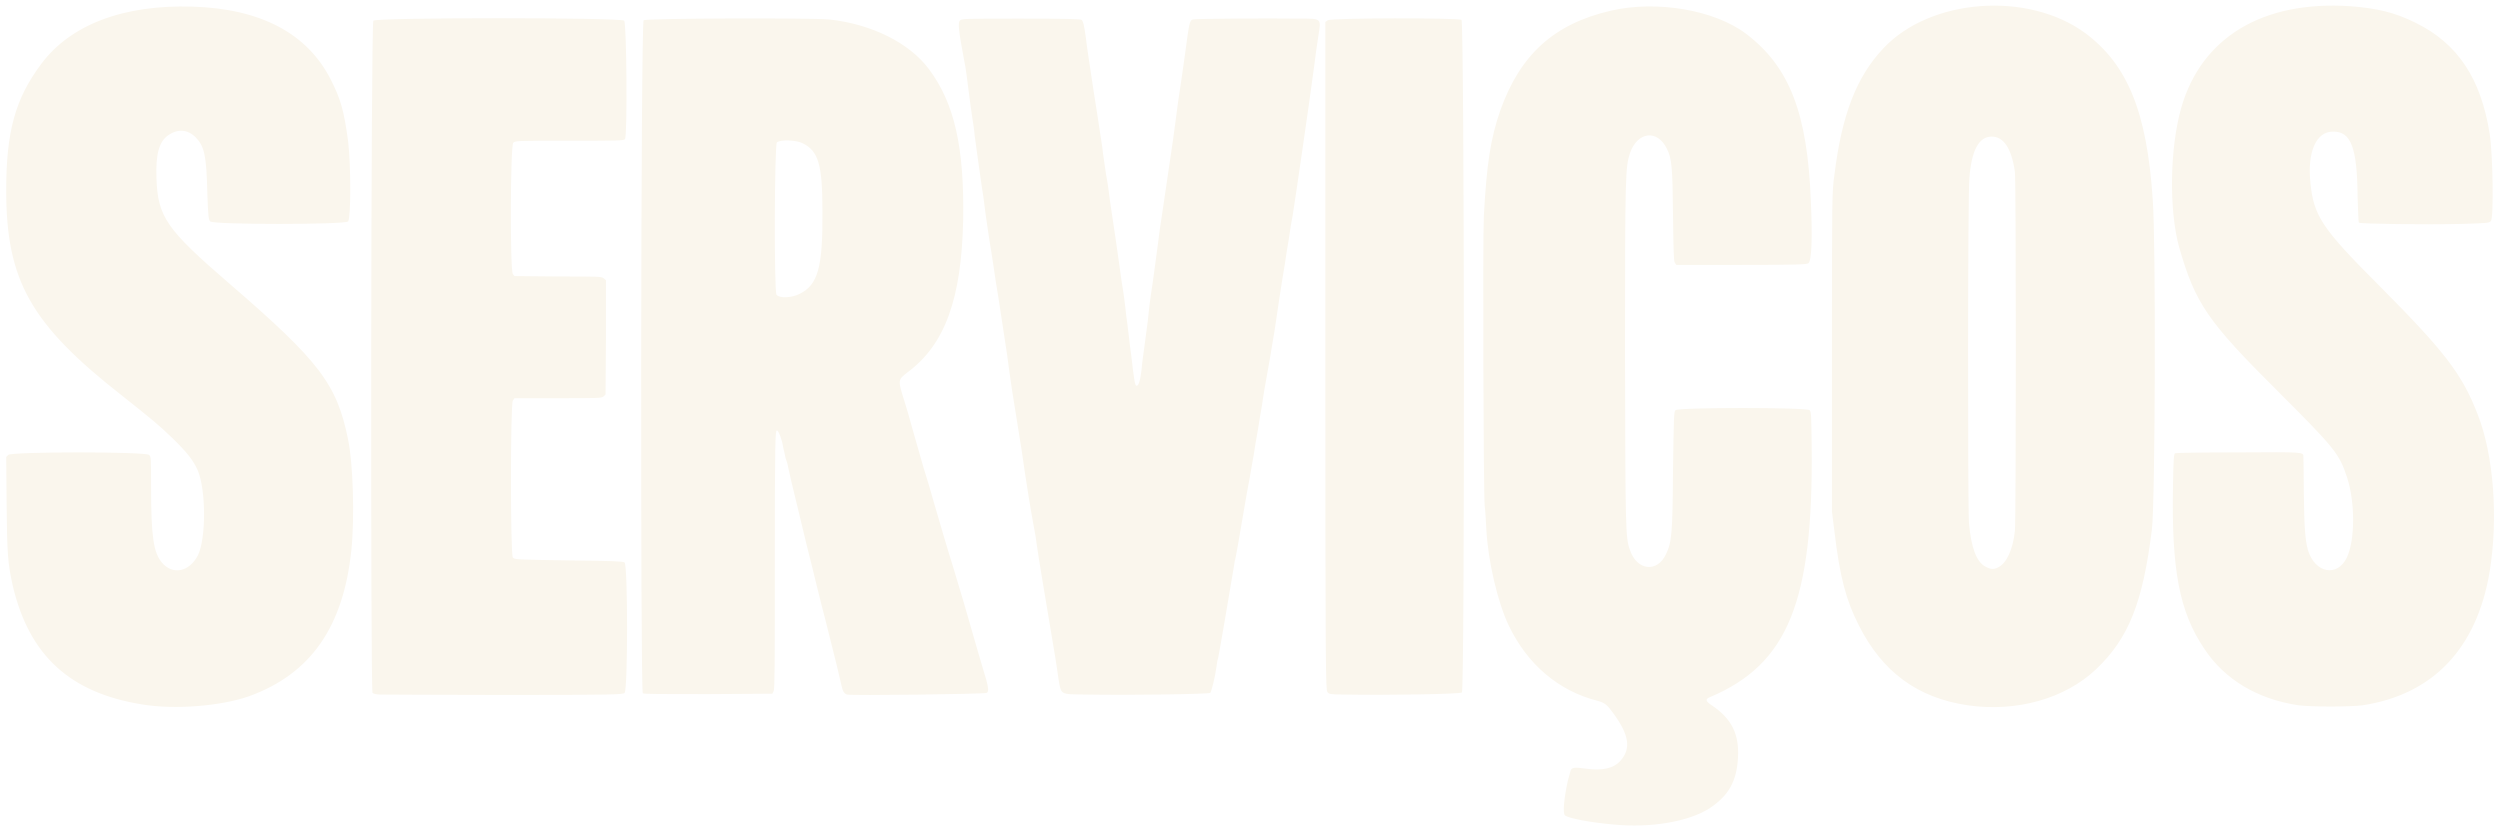
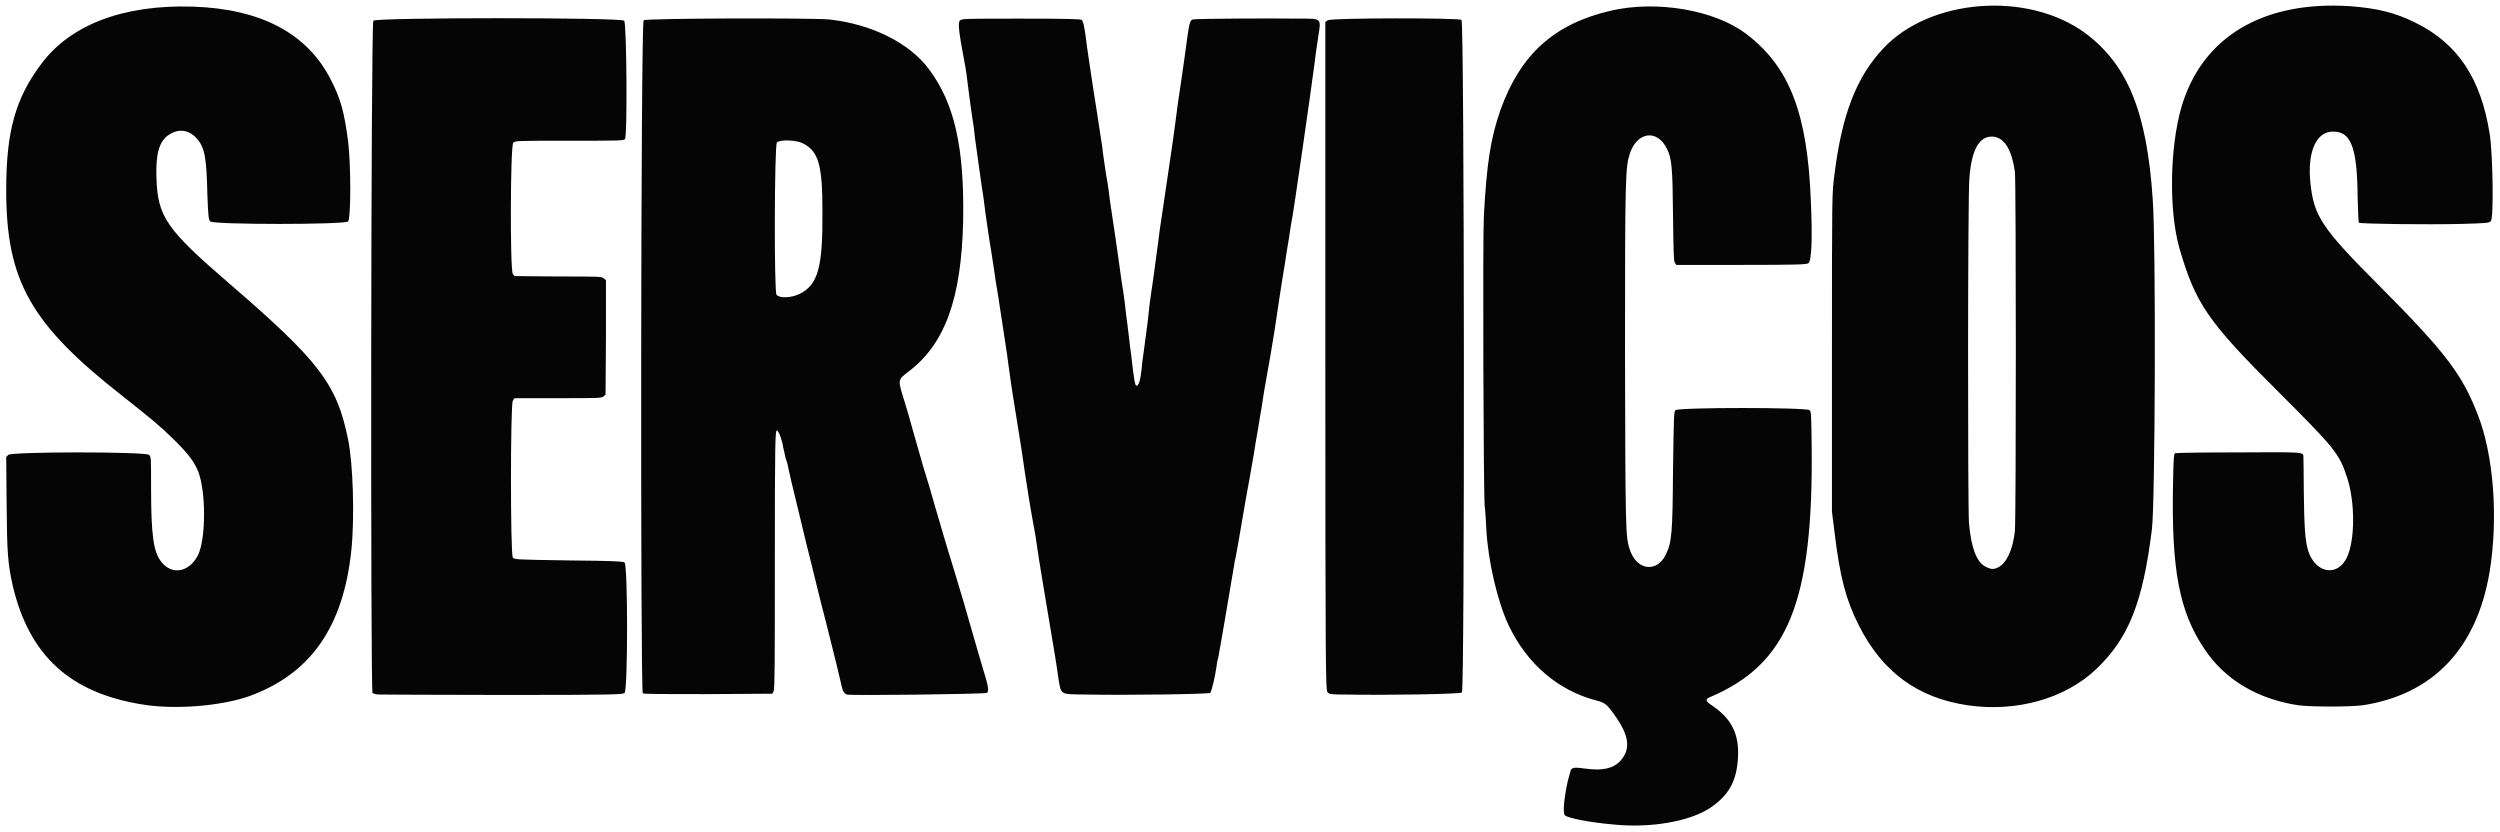
<svg xmlns="http://www.w3.org/2000/svg" viewBox="94 53 604 201" width="604" height="201">
-   <path fill="#FAF6ED" fill-rule="evenodd" d="M483.8 252.2C478.1 251.7 473 250.7 472.1 250C471.5 249.5 471.9 245.6 472.8 241.6C473 240.8 473.3 239.8 473.4 239.4C473.6 238.4 474.3 238.3 477.1 238.7C481.2 239.3 483.9 238.6 485.5 236.8C488.1 233.9 487.6 230.6 483.9 225.5C482.3 223.3 481.8 222.8 479.9 222.3C470.5 219.9 463 213.5 458.5 204.1C455.8 198.4 453.5 188.5 453.1 180.9C453 179.2 452.9 176.7 452.7 175.2C452.4 171.7 452.2 110.8 452.5 105.1C453.2 92.5 454.1 86.5 456.5 79.6C461.3 66.2 469.4 58.8 483.1 55.6C494.2 53 508.3 55.4 515.9 61.2C526.3 69.1 530.7 80.3 531.5 101.6C531.9 110.4 531.7 116.1 530.9 116.6C530.5 116.9 528.2 117 514.7 117L499 117L498.6 116.4C498.4 116 498.3 113.9 498.2 105C498.1 93.4 497.9 91.2 496.7 88.9C494.4 84.2 489.6 84.8 487.8 90C486.7 93.4 486.6 95 486.6 138.2C486.7 180.9 486.7 182.9 487.8 185.9C489.5 190.9 494.4 191.4 496.5 186.9C497.9 184 498.1 181.9 498.2 166.4C498.4 153.5 498.4 152.5 498.8 152.1C499.5 151.4 530.5 151.4 531.2 152.1C531.6 152.5 531.6 153.2 531.7 160.8C532.1 198.4 526 213.4 507.2 221.4C505.9 221.9 506 222.4 507.7 223.5C512.4 226.7 514.2 230.4 513.9 236C513.6 241.7 511.7 245.2 507 248.3C502 251.5 492.8 253.1 483.8 252.2ZM128.4 223.2C110.9 220.4 101.1 211.4 97.1 194.6C95.9 189.2 95.7 186.9 95.6 174.7L95.5 163.4L96 162.9C96.8 162.1 129.1 162.1 130 162.9C130.5 163.3 130.5 163.5 130.5 170.6C130.5 182.7 131.1 186.5 133.1 188.9C135.7 192 139.7 191.2 141.8 187.2C143.8 183.2 143.8 171.5 141.8 166.7C140.7 164.2 139.2 162.3 135.6 158.8C132.5 155.8 130.7 154.3 123.5 148.6C101.4 131.3 95.5 120.8 95.5 99C95.5 84.7 97.7 76.8 104 68.4C111.1 58.9 123.9 54.1 140.5 54.6C156.9 55.1 168.2 61 173.9 72.2C176.3 76.9 177.1 79.7 178.1 87.1C178.8 92.9 178.8 105.7 178.1 106.5C177.4 107.3 145.5 107.3 144.8 106.5C144.4 106.1 144.3 105.4 144.1 100C143.9 90.6 143.4 88.4 141.3 86.2C139.3 84.2 136.9 84.1 134.6 85.7C132.4 87.3 131.6 90.3 131.8 96C132.1 105.4 134.2 108.4 149.4 121.5C171.2 140.3 175.4 145.8 178.1 159.2C179.3 165 179.7 177.9 178.9 185.8C177 204.4 169.1 215.8 154.2 221.2C147.4 223.6 136.2 224.5 128.4 223.2ZM569.4 223.4C557.3 221.6 548.8 215.4 543.1 204.1C540 198 538.5 192.4 537.2 181.4L536.6 176.6L536.6 138.1C536.6 99.9 536.6 99.6 537.2 95.2C539 80.7 542.5 71.6 549 64.7C560.3 52.6 583.9 50.8 597.8 61C608 68.6 612.7 80 614.1 101.2C614.9 111.8 614.7 174.4 613.9 180.9C611.7 198.6 608.3 207.2 600.4 214.7C592.9 221.8 581.2 225.1 569.4 223.4ZM649.3 223.4C639.4 221.9 631.5 217.2 626.6 209.8C620.5 200.8 618.6 190.6 619 170.1C619.1 163.9 619.2 162.7 619.5 162.5C619.7 162.4 625.8 162.3 634.8 162.3C650.5 162.2 650.5 162.2 650.5 163.3C650.5 163.5 650.6 167.3 650.6 171.9C650.7 180.1 650.9 183.4 651.6 185.9C653.3 191.5 658.7 192.5 661 187.7C663 183.5 663 174.4 661.1 168.5C659.2 162.6 658.1 161.3 644.4 147.6C627.3 130.6 624.4 126.3 620.5 112.8C618 103.8 618.2 88.8 621 79C625.9 62 640.7 53.1 661.8 54.5C668.3 55 672.6 56 677.6 58.5C687.8 63.5 693.4 72 695.5 85.3C696.3 90.4 696.5 105.7 695.8 106.4C695.4 106.9 694.8 106.9 688.8 107.1C680 107.3 664.3 107.1 663.9 106.8C663.8 106.6 663.7 104.2 663.6 100.6C663.5 88.6 662 84.7 657.6 84.8C653.6 84.8 651.4 89.7 652.2 97.2C653 105.2 655 108.2 668.8 122C684.7 138 688.8 143.3 692.6 153.1C696.5 163 697.6 178.2 695.5 191.1C692.4 209.7 681.8 220.8 664.8 223.4C661.6 223.8 652.6 223.8 649.3 223.4ZM185.8 220.8C184.9 220.8 184.2 220.6 184 220.4C183.5 219.7 183.6 58.5 184.2 58C184.8 57.2 244.2 57.2 244.8 58C245.4 58.6 245.6 85.9 245 86.6C244.7 87 243.4 87 231.6 87C218.8 87 218.5 87 218 87.5C217.3 88.2 217.2 118.2 217.9 119.2L218.3 119.7L228.7 119.8C238.7 119.8 239.2 119.8 239.8 120.2L240.4 120.7L240.4 134.5L240.3 148.3L239.8 148.8C239.2 149.2 238.5 149.2 228.7 149.2L218.3 149.2L217.9 149.8C217.3 150.7 217.3 187 217.9 187.7C218.4 188.2 218.6 188.2 231.5 188.4C241.6 188.5 244.6 188.6 244.9 188.9C245.7 189.7 245.7 219.6 244.9 220.4C244.5 220.8 242.8 220.9 215.9 220.9C200.2 220.9 186.7 220.8 185.8 220.8ZM298.6 220.8C297.9 220.5 297.6 220 297.3 218.6C296.7 215.9 296.1 213.4 293.6 203.5C292.1 197.8 290.6 191.5 290.1 189.5C289.6 187.5 288.1 181.6 286.9 176.4C285.6 171.2 284.5 166.4 284.4 165.8C284.3 165.1 284 164.2 283.8 163.7C283.7 163.1 283.4 161.9 283.2 161C283 159.4 282.1 157 281.7 157C281.3 157 281.2 159.3 281.2 188.6C281.2 212.9 281.2 219.5 280.9 220L280.6 220.6L265.1 220.7C253.9 220.7 249.6 220.7 249.3 220.5C248.7 220 248.8 58.5 249.5 57.9C250 57.4 289.8 57.3 294.3 57.7C304.6 58.8 313.8 63.4 318.5 69.8C324.6 78 327 88.6 326.7 106.2C326.3 125.2 322.3 136.3 313.2 143C310.9 144.8 310.9 144.8 312.5 149.9C312.9 151.1 313.8 154.2 314.5 156.8C315.2 159.3 316.4 163.4 317.1 165.9C317.9 168.4 319 172.1 319.6 174.3C321.4 180.4 322.4 184 324.4 190.4C326.2 196.3 327.2 199.7 330.2 210.2C331.1 213.2 332 216.4 332.3 217.3C332.8 219.2 332.9 220.1 332.4 220.4C332.1 220.7 299.4 221.1 298.6 220.8ZM356.2 220.8C350 220.7 350.4 221 349.7 216.8C349.5 215.2 349.1 212.8 348.9 211.5C346.2 195.3 345 188.3 344.5 184.7C344.4 183.7 344 181.3 343.6 179.3C342.9 175.5 342.2 171 341.6 167.1C341.4 165.9 341.1 163.4 340.8 161.6C340.3 158.5 339.7 154.8 338.5 147.2C338.2 145.4 337.7 141.5 337.3 138.6C336.5 133.5 336.4 132.5 335.2 124.8C334.8 122.6 334.3 119.2 334 117.1C333.7 115.1 333.3 112.5 333.1 111.4C332.9 110.3 332.5 107.2 332.1 104.6C331.8 102 331.4 99.1 331.2 98.1C330.6 94.1 329.8 88 329.5 85.9C329.4 84.6 329.1 82.6 328.9 81.4C328.7 80.1 328.3 77.2 328 74.8C327.7 72.3 327.3 69.2 327 67.9C325.6 60.5 325.4 58.5 325.9 58C326.3 57.5 326.7 57.5 340.6 57.5C351.7 57.5 355 57.6 355.3 57.8C355.7 58.1 355.9 59 356.3 61.8C356.7 65.2 357.2 68.1 358.2 74.9C358.7 78 359.4 82.5 360.3 88.5C360.5 90.5 361 93.4 361.2 95C361.5 96.6 361.8 98.5 361.9 99.4C362 100.2 362.2 101.9 362.4 103.1C363.3 109 363.8 112.5 364.4 116.8C364.7 119.3 365.2 122.4 365.4 123.6C365.6 124.9 365.8 126.6 365.9 127.5C366 128.4 366.2 130.2 366.4 131.5C366.6 132.8 366.9 136.1 367.3 138.8C368 144.9 368.2 146.2 368.6 146.2C369.1 146.2 369.5 144.9 369.8 142.3C369.9 140.9 370.2 138.8 370.4 137.4C370.6 136 371 133 371.3 130.6C371.5 128.3 371.9 125.2 372.1 123.9C372.5 121.5 373.2 116 373.8 111.6C373.9 110.5 374.4 107 374.9 103.8C376.4 93.5 377 89.7 377.4 86.8C377.6 85.2 378.2 81.1 378.6 77.8C379.1 74.4 379.9 69.2 380.3 66.1C381.3 58.6 381.4 57.9 382.2 57.7C382.7 57.5 400.9 57.4 407.8 57.5C413.4 57.5 413.2 57.3 412.5 61.8C412.2 63.5 411.8 66.7 411.5 69C410.6 76 406.7 102.8 406.3 105.1C406.1 106 405.7 108.4 405.4 110.6C405 112.8 404.6 115.6 404.4 116.9C403.9 119.7 402.3 130.2 401.9 133.1C401.7 134.4 401.2 137.1 400.9 139.1C399.4 147.4 399.2 148.7 398.9 150.9C398.7 152.1 398.2 154.8 397.9 156.9C397.5 158.9 397.1 161.6 396.9 162.9C396.7 164.1 396.2 166.7 395.9 168.6C395.5 170.6 395.1 173 394.9 174.1C393.3 183.5 392.5 188.2 392.3 188.6C392.3 188.8 392.1 190 391.9 191.1C391.2 195.4 388.5 211.2 388.3 212C388.1 212.5 388 213.4 387.9 214.1C387.6 216.4 386.7 220.1 386.4 220.4C386.1 220.7 366.7 221 356.2 220.8ZM418.8 220.8C415.4 220.8 415.1 220.7 414.7 220.2C414.3 219.7 414.2 215.5 414.2 139L414.2 58.3L414.8 57.9C415.6 57.3 446.4 57.3 447.1 57.8C447.8 58.3 447.9 219.7 447.2 220.3C446.9 220.7 428.9 221 418.8 220.8ZM576.7 190.1C578.8 189.1 580.3 185.8 580.8 181.3C581.1 178.1 581.1 96.8 580.8 94.5C580 88.9 578.1 86 575.2 86C572.1 86 570.3 89.3 569.8 96.1C569.4 100.2 569.4 174.8 569.7 179.3C570.2 185.2 571.5 188.8 573.7 189.9C575 190.6 575.7 190.6 576.7 190.1ZM287.2 124C291.6 121.8 292.8 117.7 292.7 104.1C292.7 92.9 291.8 89.5 287.9 87.6C286.3 86.8 282.5 86.7 281.7 87.4C281.1 88 281 123.3 281.6 124.2C282.3 125.1 285.2 125 287.2 124Z" />
+   <path fill="#050505" fill-rule="evenodd" d="M483.8 252.2C478.1 251.7 473 250.7 472.1 250C471.5 249.5 471.9 245.6 472.8 241.6C473 240.8 473.3 239.8 473.4 239.4C473.6 238.4 474.3 238.3 477.1 238.7C481.2 239.3 483.9 238.6 485.5 236.8C488.1 233.9 487.6 230.6 483.9 225.5C482.3 223.3 481.8 222.8 479.9 222.3C470.5 219.9 463 213.5 458.5 204.1C455.8 198.4 453.5 188.5 453.1 180.9C453 179.2 452.9 176.7 452.7 175.2C452.4 171.7 452.2 110.8 452.5 105.1C453.2 92.5 454.1 86.5 456.5 79.6C461.3 66.2 469.4 58.8 483.1 55.6C494.2 53 508.3 55.4 515.9 61.2C526.3 69.1 530.7 80.3 531.5 101.6C531.9 110.4 531.7 116.1 530.9 116.6C530.5 116.9 528.2 117 514.7 117L499 117L498.6 116.4C498.4 116 498.3 113.9 498.2 105C498.1 93.4 497.9 91.2 496.7 88.9C494.4 84.2 489.6 84.8 487.8 90C486.7 93.4 486.6 95 486.6 138.2C486.7 180.9 486.7 182.9 487.8 185.9C489.5 190.9 494.4 191.4 496.5 186.9C497.9 184 498.1 181.9 498.2 166.4C498.4 153.5 498.4 152.5 498.8 152.1C499.5 151.4 530.5 151.4 531.2 152.1C531.6 152.5 531.6 153.2 531.7 160.8C532.1 198.4 526 213.4 507.2 221.4C505.9 221.9 506 222.4 507.7 223.5C512.4 226.7 514.2 230.4 513.9 236C513.6 241.7 511.7 245.2 507 248.3C502 251.5 492.8 253.1 483.8 252.2ZM128.4 223.2C110.9 220.4 101.1 211.4 97.1 194.6C95.9 189.2 95.7 186.9 95.6 174.7L95.5 163.4L96 162.9C96.8 162.1 129.1 162.1 130 162.9C130.5 163.3 130.5 163.5 130.5 170.6C130.5 182.7 131.1 186.5 133.1 188.9C135.7 192 139.7 191.2 141.8 187.2C143.8 183.2 143.8 171.5 141.8 166.7C140.7 164.2 139.2 162.3 135.6 158.8C132.5 155.8 130.7 154.3 123.5 148.6C101.4 131.3 95.5 120.8 95.5 99C95.5 84.7 97.7 76.8 104 68.4C111.1 58.9 123.9 54.1 140.5 54.6C156.9 55.1 168.2 61 173.9 72.2C176.3 76.9 177.1 79.7 178.1 87.1C178.8 92.9 178.8 105.7 178.1 106.5C177.4 107.3 145.5 107.3 144.8 106.5C144.4 106.1 144.3 105.4 144.1 100C143.9 90.6 143.4 88.4 141.3 86.2C139.3 84.2 136.9 84.1 134.6 85.7C132.4 87.3 131.6 90.3 131.8 96C132.1 105.4 134.2 108.4 149.4 121.5C171.2 140.3 175.4 145.8 178.1 159.2C179.3 165 179.7 177.9 178.9 185.8C177 204.4 169.1 215.8 154.2 221.2C147.4 223.6 136.2 224.5 128.4 223.2ZM569.4 223.4C557.3 221.6 548.8 215.4 543.1 204.1C540 198 538.5 192.4 537.2 181.4L536.6 176.6L536.6 138.1C536.6 99.9 536.6 99.6 537.2 95.2C539 80.7 542.5 71.6 549 64.7C560.3 52.6 583.9 50.8 597.8 61C608 68.6 612.7 80 614.1 101.2C614.9 111.8 614.7 174.4 613.9 180.9C611.7 198.6 608.3 207.2 600.4 214.7C592.9 221.8 581.2 225.1 569.4 223.4ZM649.3 223.4C639.4 221.9 631.5 217.2 626.6 209.8C620.5 200.8 618.6 190.6 619 170.1C619.1 163.9 619.2 162.7 619.5 162.5C619.7 162.4 625.8 162.3 634.8 162.3C650.5 162.2 650.5 162.2 650.5 163.3C650.5 163.5 650.6 167.3 650.6 171.9C650.7 180.1 650.9 183.4 651.6 185.9C653.3 191.5 658.7 192.5 661 187.7C663 183.5 663 174.4 661.1 168.5C659.2 162.6 658.1 161.3 644.4 147.6C627.3 130.6 624.4 126.3 620.5 112.8C618 103.8 618.2 88.8 621 79C625.9 62 640.7 53.1 661.8 54.5C668.3 55 672.6 56 677.6 58.5C687.8 63.5 693.4 72 695.5 85.3C696.3 90.4 696.5 105.7 695.8 106.4C695.4 106.9 694.8 106.9 688.8 107.1C680 107.3 664.3 107.1 663.9 106.8C663.8 106.6 663.7 104.2 663.6 100.6C663.5 88.6 662 84.7 657.6 84.8C653.6 84.8 651.4 89.7 652.2 97.2C653 105.2 655 108.2 668.8 122C684.7 138 688.8 143.3 692.6 153.1C696.5 163 697.6 178.2 695.5 191.1C692.4 209.7 681.8 220.8 664.8 223.4C661.6 223.8 652.6 223.8 649.3 223.4ZM185.8 220.8C184.9 220.8 184.2 220.6 184 220.4C183.5 219.7 183.6 58.5 184.2 58C184.8 57.2 244.2 57.2 244.8 58C245.4 58.6 245.6 85.9 245 86.6C244.7 87 243.4 87 231.6 87C218.8 87 218.5 87 218 87.5C217.3 88.2 217.2 118.2 217.9 119.2L218.3 119.7L228.7 119.8C238.7 119.8 239.2 119.8 239.8 120.2L240.4 120.7L240.4 134.5L240.3 148.3L239.8 148.8C239.2 149.2 238.5 149.2 228.7 149.2L218.3 149.2L217.9 149.8C217.3 150.7 217.3 187 217.9 187.7C218.4 188.2 218.6 188.2 231.5 188.4C241.6 188.5 244.6 188.6 244.9 188.9C245.7 189.7 245.7 219.6 244.9 220.4C244.5 220.8 242.8 220.9 215.9 220.9C200.2 220.9 186.7 220.8 185.8 220.8ZM298.6 220.8C297.9 220.5 297.6 220 297.3 218.6C296.7 215.9 296.1 213.4 293.6 203.5C292.1 197.8 290.6 191.5 290.1 189.5C289.6 187.5 288.1 181.6 286.9 176.4C285.6 171.2 284.5 166.4 284.4 165.8C284.3 165.1 284 164.2 283.8 163.7C283.7 163.1 283.4 161.9 283.2 161C283 159.4 282.1 157 281.7 157C281.3 157 281.2 159.3 281.2 188.6C281.2 212.9 281.2 219.5 280.9 220L280.6 220.6L265.1 220.7C253.9 220.7 249.6 220.7 249.3 220.5C248.7 220 248.8 58.5 249.5 57.9C250 57.4 289.8 57.3 294.3 57.7C304.6 58.8 313.8 63.4 318.5 69.8C324.6 78 327 88.6 326.7 106.2C326.3 125.2 322.3 136.3 313.2 143C310.9 144.8 310.9 144.8 312.5 149.9C312.9 151.1 313.8 154.2 314.5 156.8C315.2 159.3 316.4 163.4 317.1 165.9C317.9 168.4 319 172.1 319.6 174.3C321.4 180.4 322.4 184 324.4 190.4C326.2 196.3 327.2 199.7 330.2 210.2C331.1 213.2 332 216.4 332.3 217.3C332.8 219.2 332.9 220.1 332.4 220.4C332.1 220.7 299.4 221.1 298.6 220.8ZM356.2 220.8C350 220.7 350.4 221 349.7 216.8C349.5 215.2 349.1 212.8 348.9 211.5C346.2 195.3 345 188.3 344.5 184.7C344.4 183.7 344 181.3 343.6 179.3C342.9 175.5 342.2 171 341.6 167.1C341.4 165.9 341.1 163.4 340.8 161.6C340.3 158.5 339.7 154.8 338.5 147.2C338.2 145.4 337.7 141.5 337.3 138.6C336.5 133.5 336.4 132.5 335.2 124.8C334.8 122.6 334.3 119.2 334 117.1C333.7 115.1 333.3 112.5 333.1 111.4C332.9 110.3 332.5 107.2 332.1 104.6C331.8 102 331.4 99.1 331.2 98.1C330.6 94.1 329.8 88 329.5 85.9C329.4 84.6 329.1 82.6 328.9 81.4C328.7 80.1 328.3 77.2 328 74.8C327.7 72.3 327.3 69.2 327 67.9C325.6 60.5 325.4 58.5 325.9 58C326.3 57.5 326.7 57.5 340.6 57.5C351.7 57.5 355 57.6 355.3 57.8C355.7 58.1 355.9 59 356.3 61.8C356.7 65.2 357.2 68.1 358.2 74.9C358.7 78 359.4 82.5 360.3 88.5C360.5 90.5 361 93.4 361.2 95C361.5 96.6 361.8 98.5 361.9 99.4C362 100.2 362.2 101.9 362.4 103.1C363.3 109 363.8 112.5 364.4 116.8C364.7 119.3 365.2 122.4 365.4 123.6C365.6 124.9 365.8 126.6 365.9 127.5C366 128.4 366.2 130.2 366.4 131.5C366.6 132.8 366.9 136.1 367.3 138.8C368 144.9 368.2 146.2 368.6 146.2C369.1 146.2 369.5 144.9 369.8 142.3C369.9 140.9 370.2 138.8 370.4 137.4C370.6 136 371 133 371.3 130.6C371.5 128.3 371.9 125.2 372.1 123.9C372.5 121.5 373.2 116 373.8 111.6C373.9 110.5 374.4 107 374.9 103.8C376.4 93.5 377 89.7 377.4 86.8C377.6 85.2 378.2 81.1 378.6 77.8C379.1 74.4 379.9 69.2 380.3 66.1C381.3 58.6 381.4 57.9 382.2 57.7C382.7 57.5 400.9 57.4 407.8 57.5C413.4 57.5 413.2 57.3 412.5 61.8C412.2 63.5 411.8 66.7 411.5 69C410.6 76 406.7 102.8 406.3 105.1C406.1 106 405.7 108.4 405.4 110.6C405 112.8 404.6 115.6 404.4 116.9C403.9 119.7 402.3 130.2 401.9 133.1C401.7 134.4 401.2 137.1 400.9 139.1C399.4 147.4 399.2 148.7 398.9 150.9C398.7 152.1 398.2 154.8 397.9 156.9C397.5 158.9 397.1 161.6 396.9 162.9C396.7 164.1 396.2 166.7 395.9 168.6C395.5 170.6 395.1 173 394.9 174.1C393.3 183.5 392.5 188.2 392.3 188.6C392.3 188.8 392.1 190 391.9 191.1C391.2 195.4 388.5 211.2 388.3 212C388.1 212.5 388 213.4 387.9 214.1C387.6 216.4 386.7 220.1 386.4 220.4C386.1 220.7 366.7 221 356.2 220.8ZM418.8 220.8C415.4 220.8 415.1 220.7 414.7 220.2C414.3 219.7 414.2 215.5 414.2 139L414.2 58.3L414.8 57.9C415.6 57.3 446.4 57.3 447.1 57.8C447.8 58.3 447.9 219.7 447.2 220.3C446.9 220.7 428.9 221 418.8 220.8ZM576.7 190.1C578.8 189.1 580.3 185.8 580.8 181.3C581.1 178.1 581.1 96.8 580.8 94.5C580 88.9 578.1 86 575.2 86C572.1 86 570.3 89.3 569.8 96.1C569.4 100.2 569.4 174.8 569.7 179.3C570.2 185.2 571.5 188.8 573.7 189.9C575 190.6 575.7 190.6 576.7 190.1ZM287.2 124C291.6 121.8 292.8 117.7 292.7 104.1C292.7 92.9 291.8 89.5 287.9 87.6C286.3 86.8 282.5 86.7 281.7 87.4C281.1 88 281 123.3 281.6 124.2C282.3 125.1 285.2 125 287.2 124Z" />
</svg>
